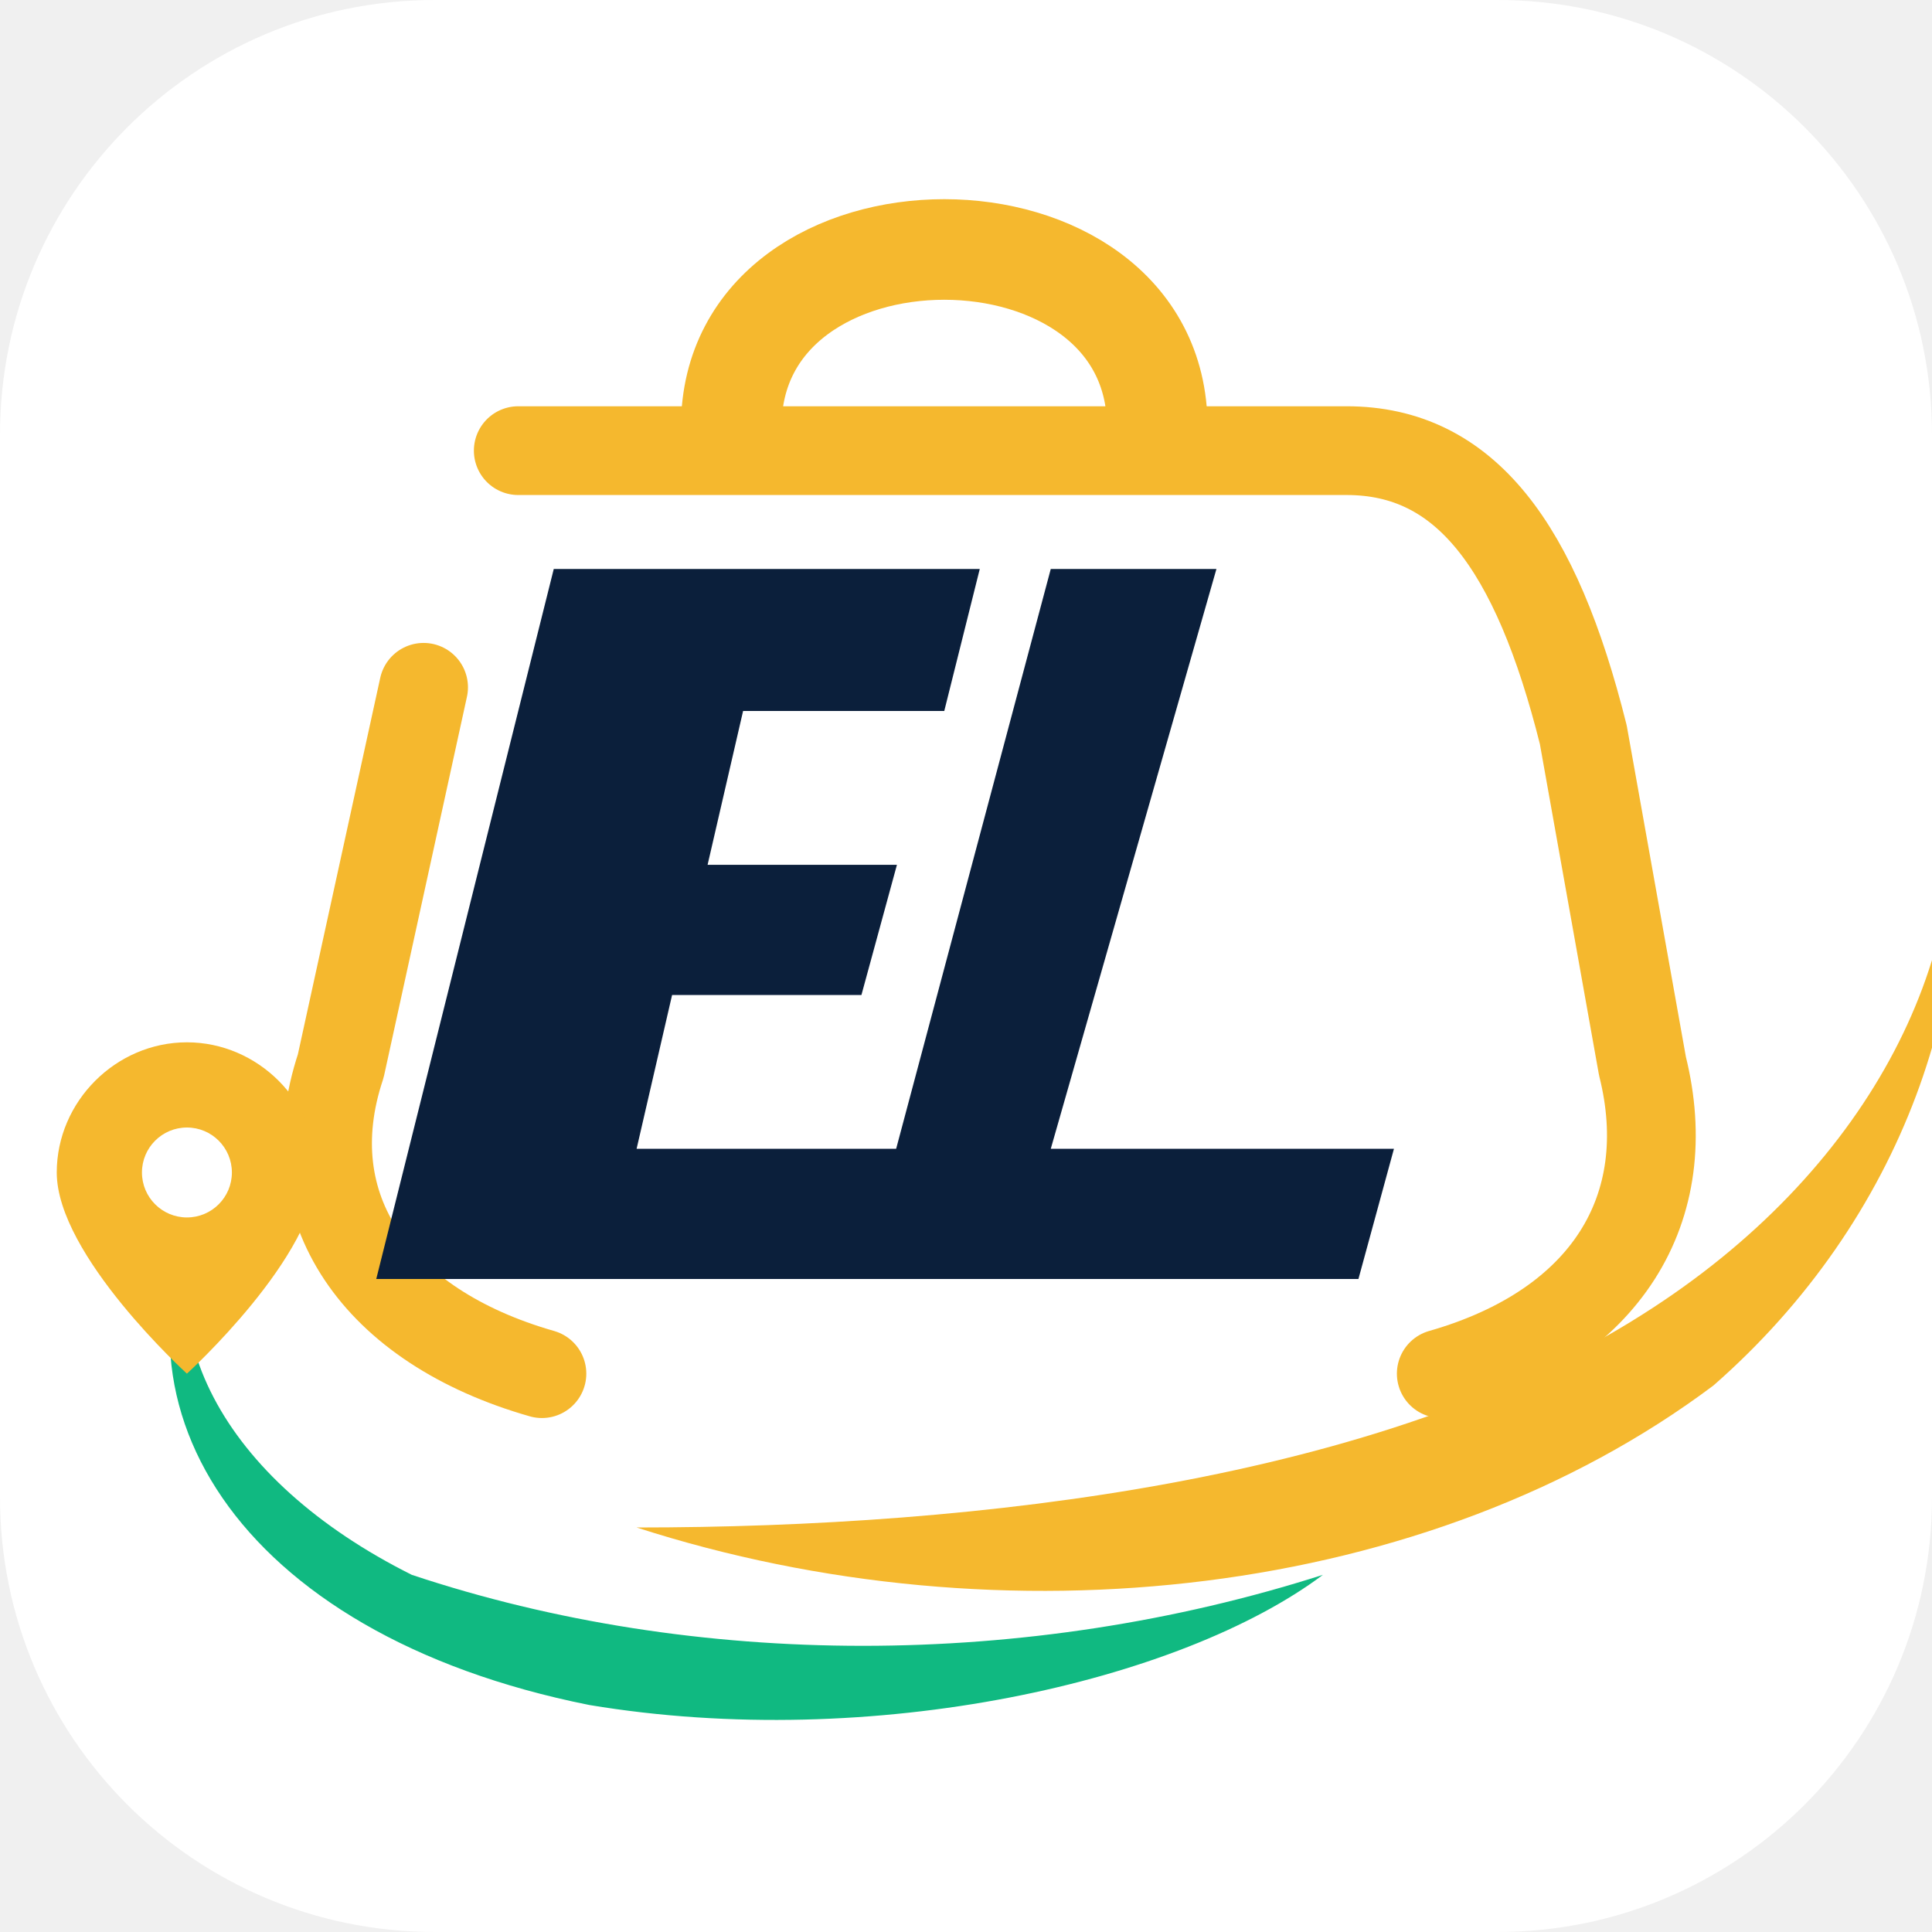
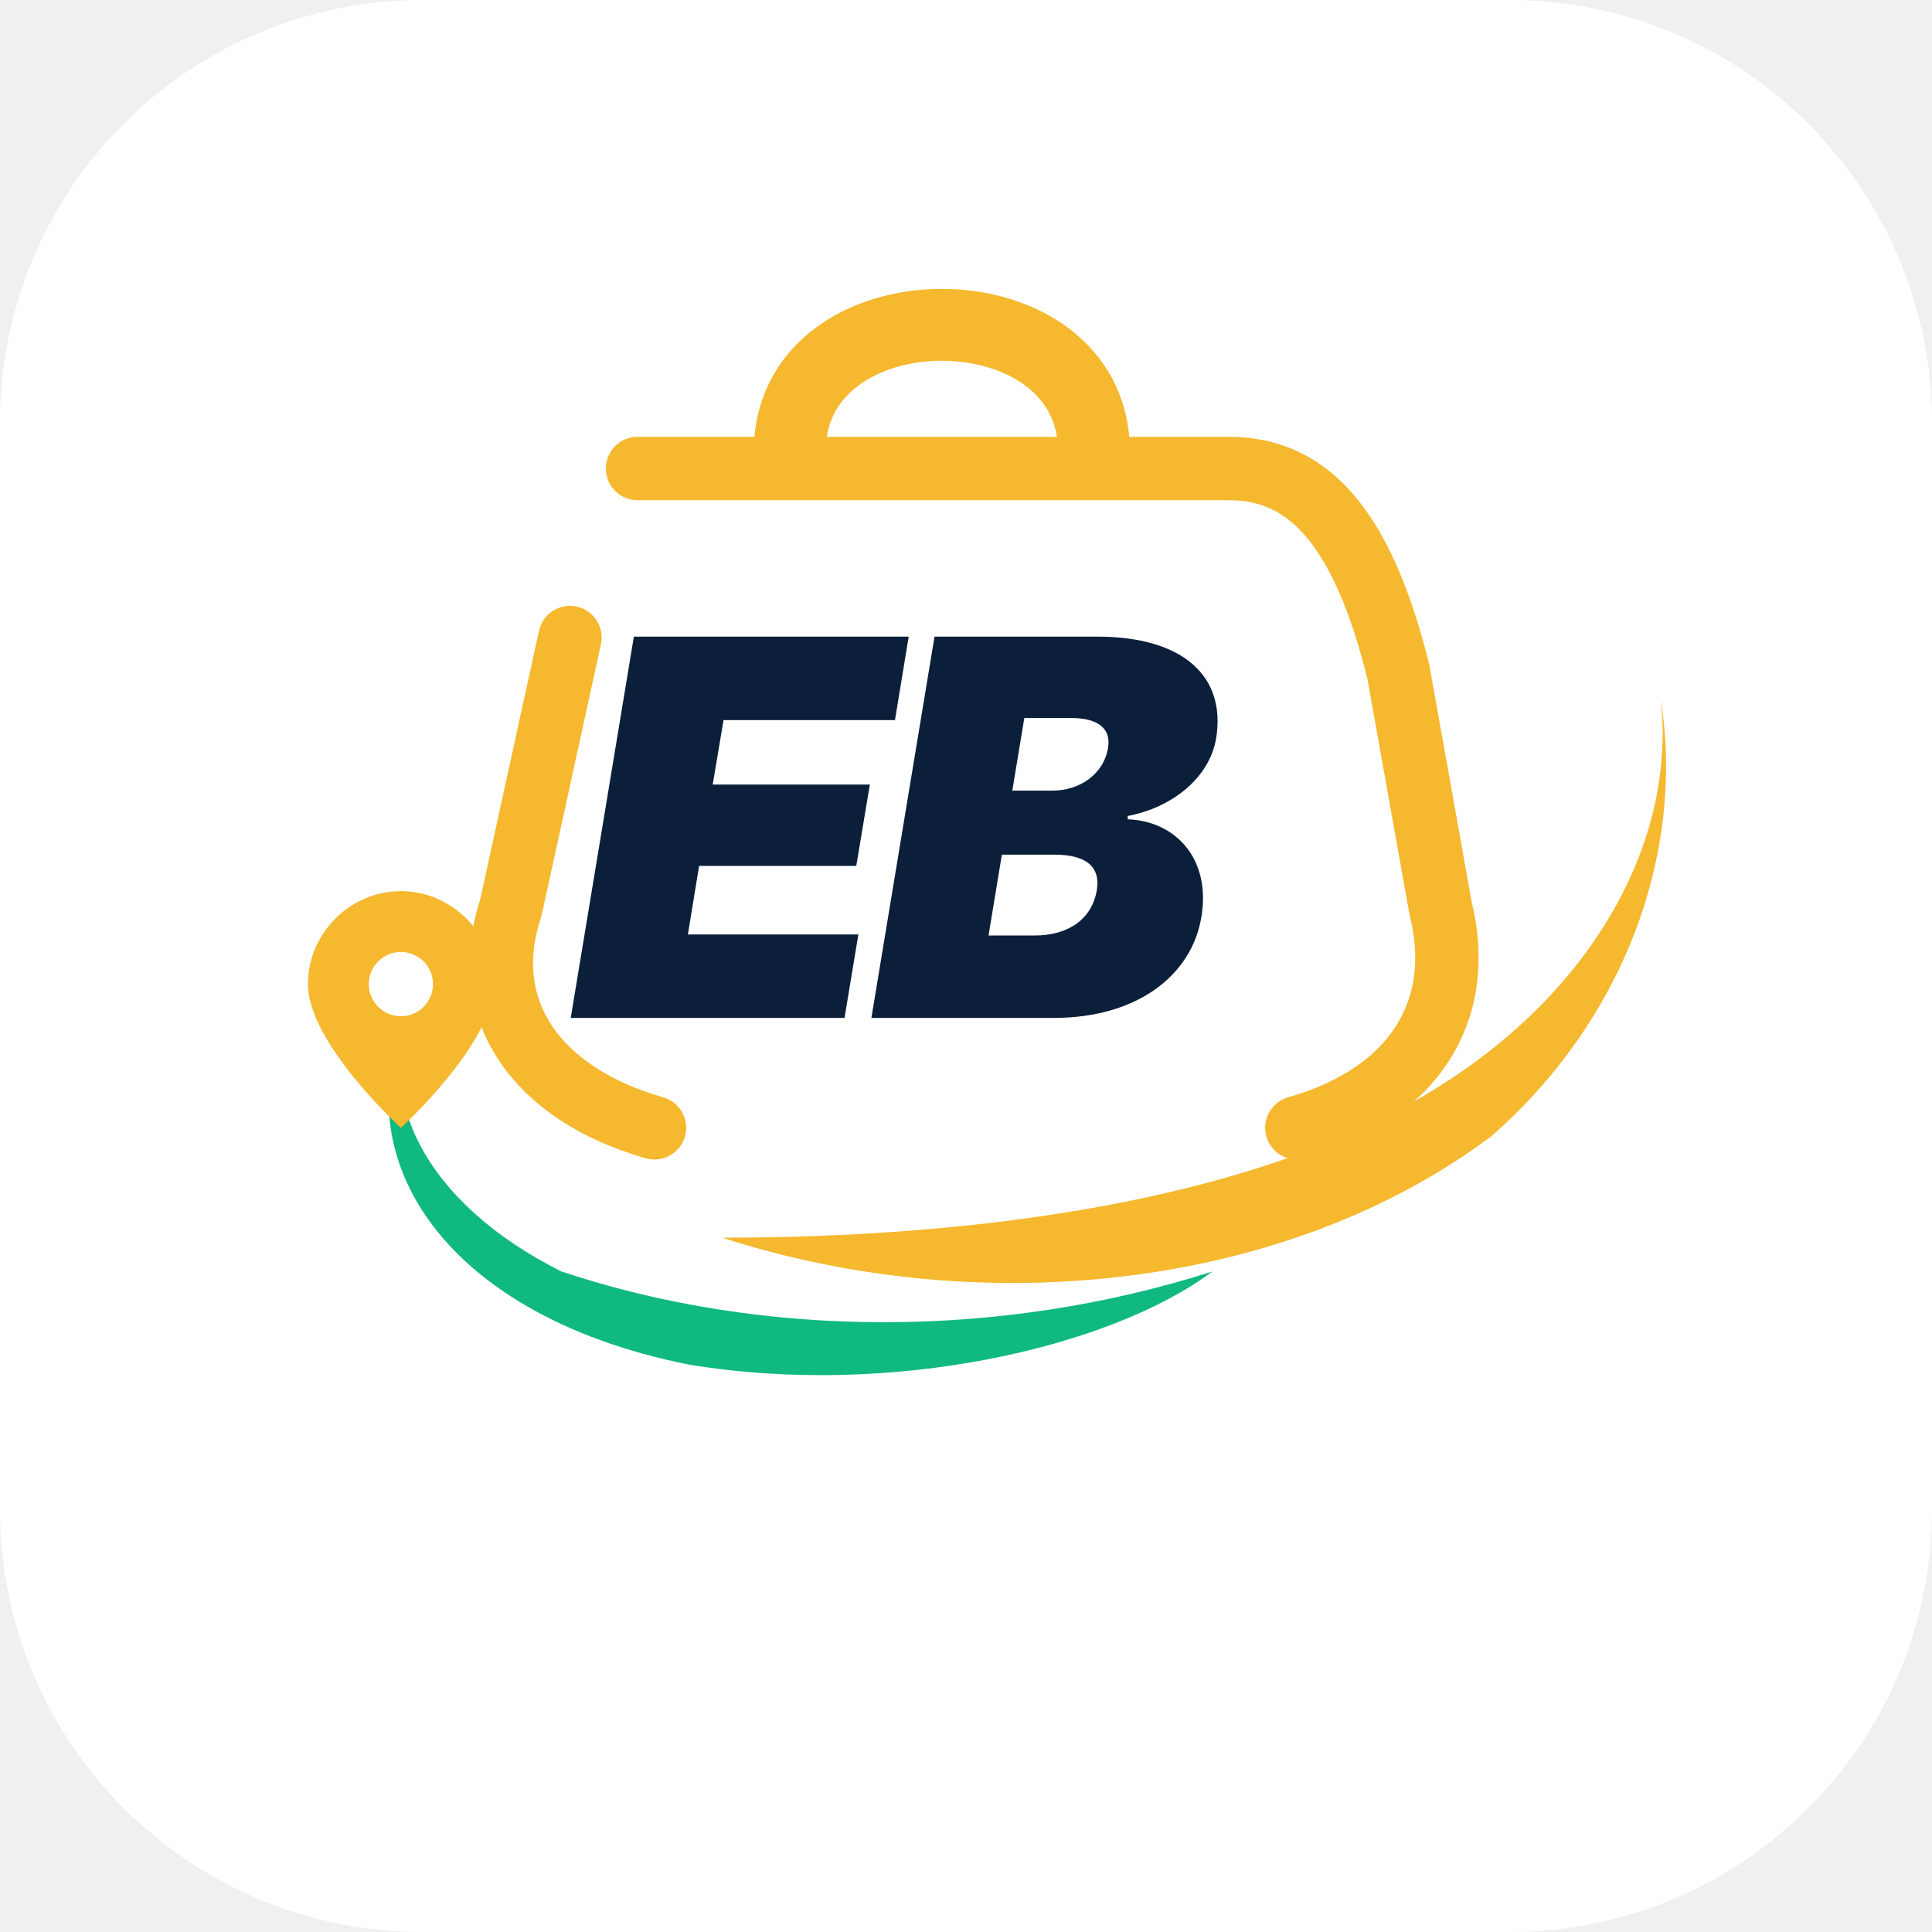
- <svg xmlns="http://www.w3.org/2000/svg" viewBox="0 0 160 160" width="100%" height="100%">
-   <rect width="160" height="160" rx="36" fill="#FFFFFF" />
-   <g transform="translate(-10, 4) scale(0.98)">
+ <svg xmlns="http://www.w3.org/2000/svg" viewBox="0 0 64 64" width="100%" height="100%">
+   <rect x="0" y="0" width="64" height="64" rx="14" ry="14" fill="#FFFFFF" />
+   <g transform="translate(6, 6) scale(0.28)">
    <path d="M 72 32 C 72 12, 108 12, 108 32" fill="none" stroke="#F5B82E" stroke-width="8.5" stroke-linecap="round" />
    <path d="M 54 34 L 124 34 C 134 34, 140 42, 144 58 L 149 86 C 152 98, 146 108, 132 112" fill="none" stroke="#F5B82E" stroke-width="7.5" stroke-linecap="round" stroke-linejoin="round" />
    <path d="M 46 54 L 39 86 C 35 98, 42 108, 56 112" fill="none" stroke="#F5B82E" stroke-width="7.5" stroke-linecap="round" stroke-linejoin="round" />
-     <g fill="#0B1F3B">
-       <path d="M 57 44 L 93 44 L 90 56 L 73 56 L 70 69 L 86 69 L 83 80 L 67 80 L 64 93 L 91 93 L 88 104 L 42 104 Z" />
-       <path d="M 99 44 L 113 44 L 99 93 L 128 93 L 125 104 L 83 104 Z" />
-     </g>
+     <text x="46" y="99" font-family="'Inter', 'Manrope', sans-serif" font-weight="900" font-style="italic" font-size="62" fill="#0B1F3B" letter-spacing="-3">EB</text>
    <path d="M 28 96 C 18 114, 30 134, 60 140 C 84 144, 110 138, 122 129 C 97 137, 69 137, 45 129 C 29 121, 22 108, 28 96 Z" fill="#10B981" />
    <g transform="translate(26, 95)">
      <path d="M 0 -11 C -6 -11, -11 -6, -11 0 C -11 7, 0 17, 0 17 C 0 17, 11 7, 11 0 C 11 -6, 6 -11, 0 -11 Z" fill="#F5B82E" />
      <circle cx="0" cy="0" r="3.8" fill="#FFFFFF" />
    </g>
    <path d="M 64 125 C 95 135, 131 131, 155 113 C 171 99, 178 79, 175 61 C 177 77, 168 95, 149 107 C 127 121, 93 125, 64 125 Z" fill="#F5B82E" />
  </g>
</svg>
